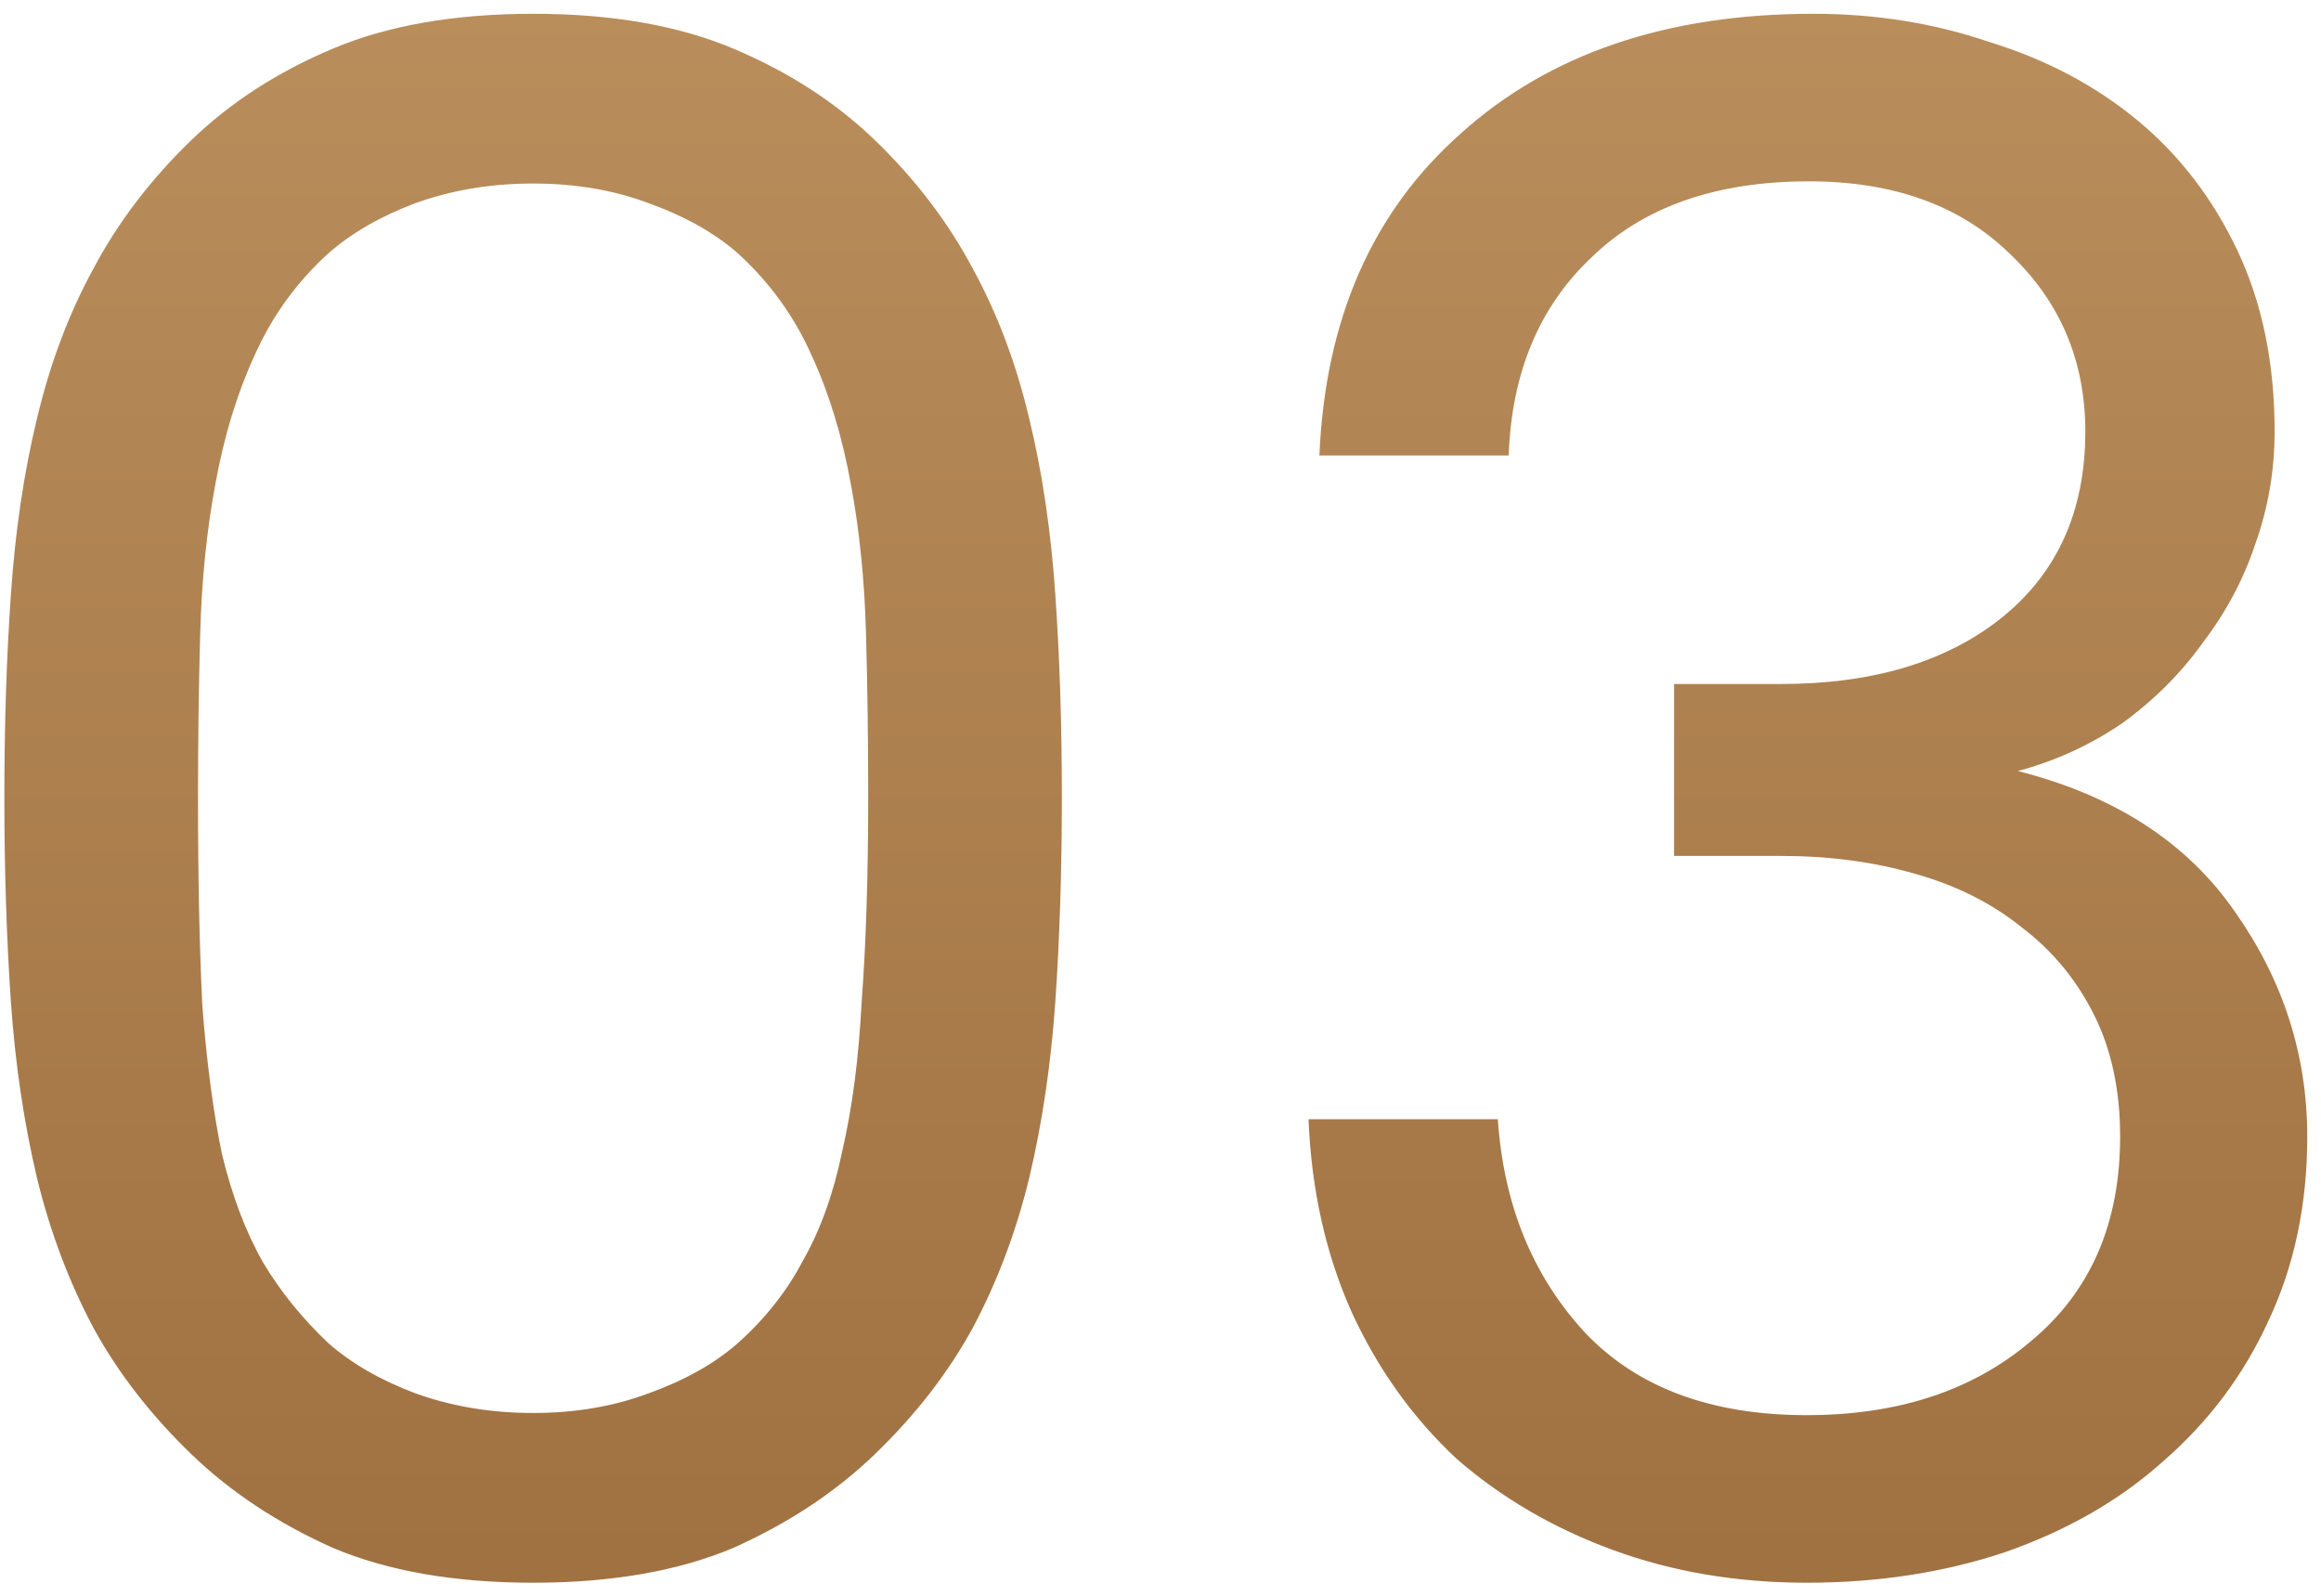
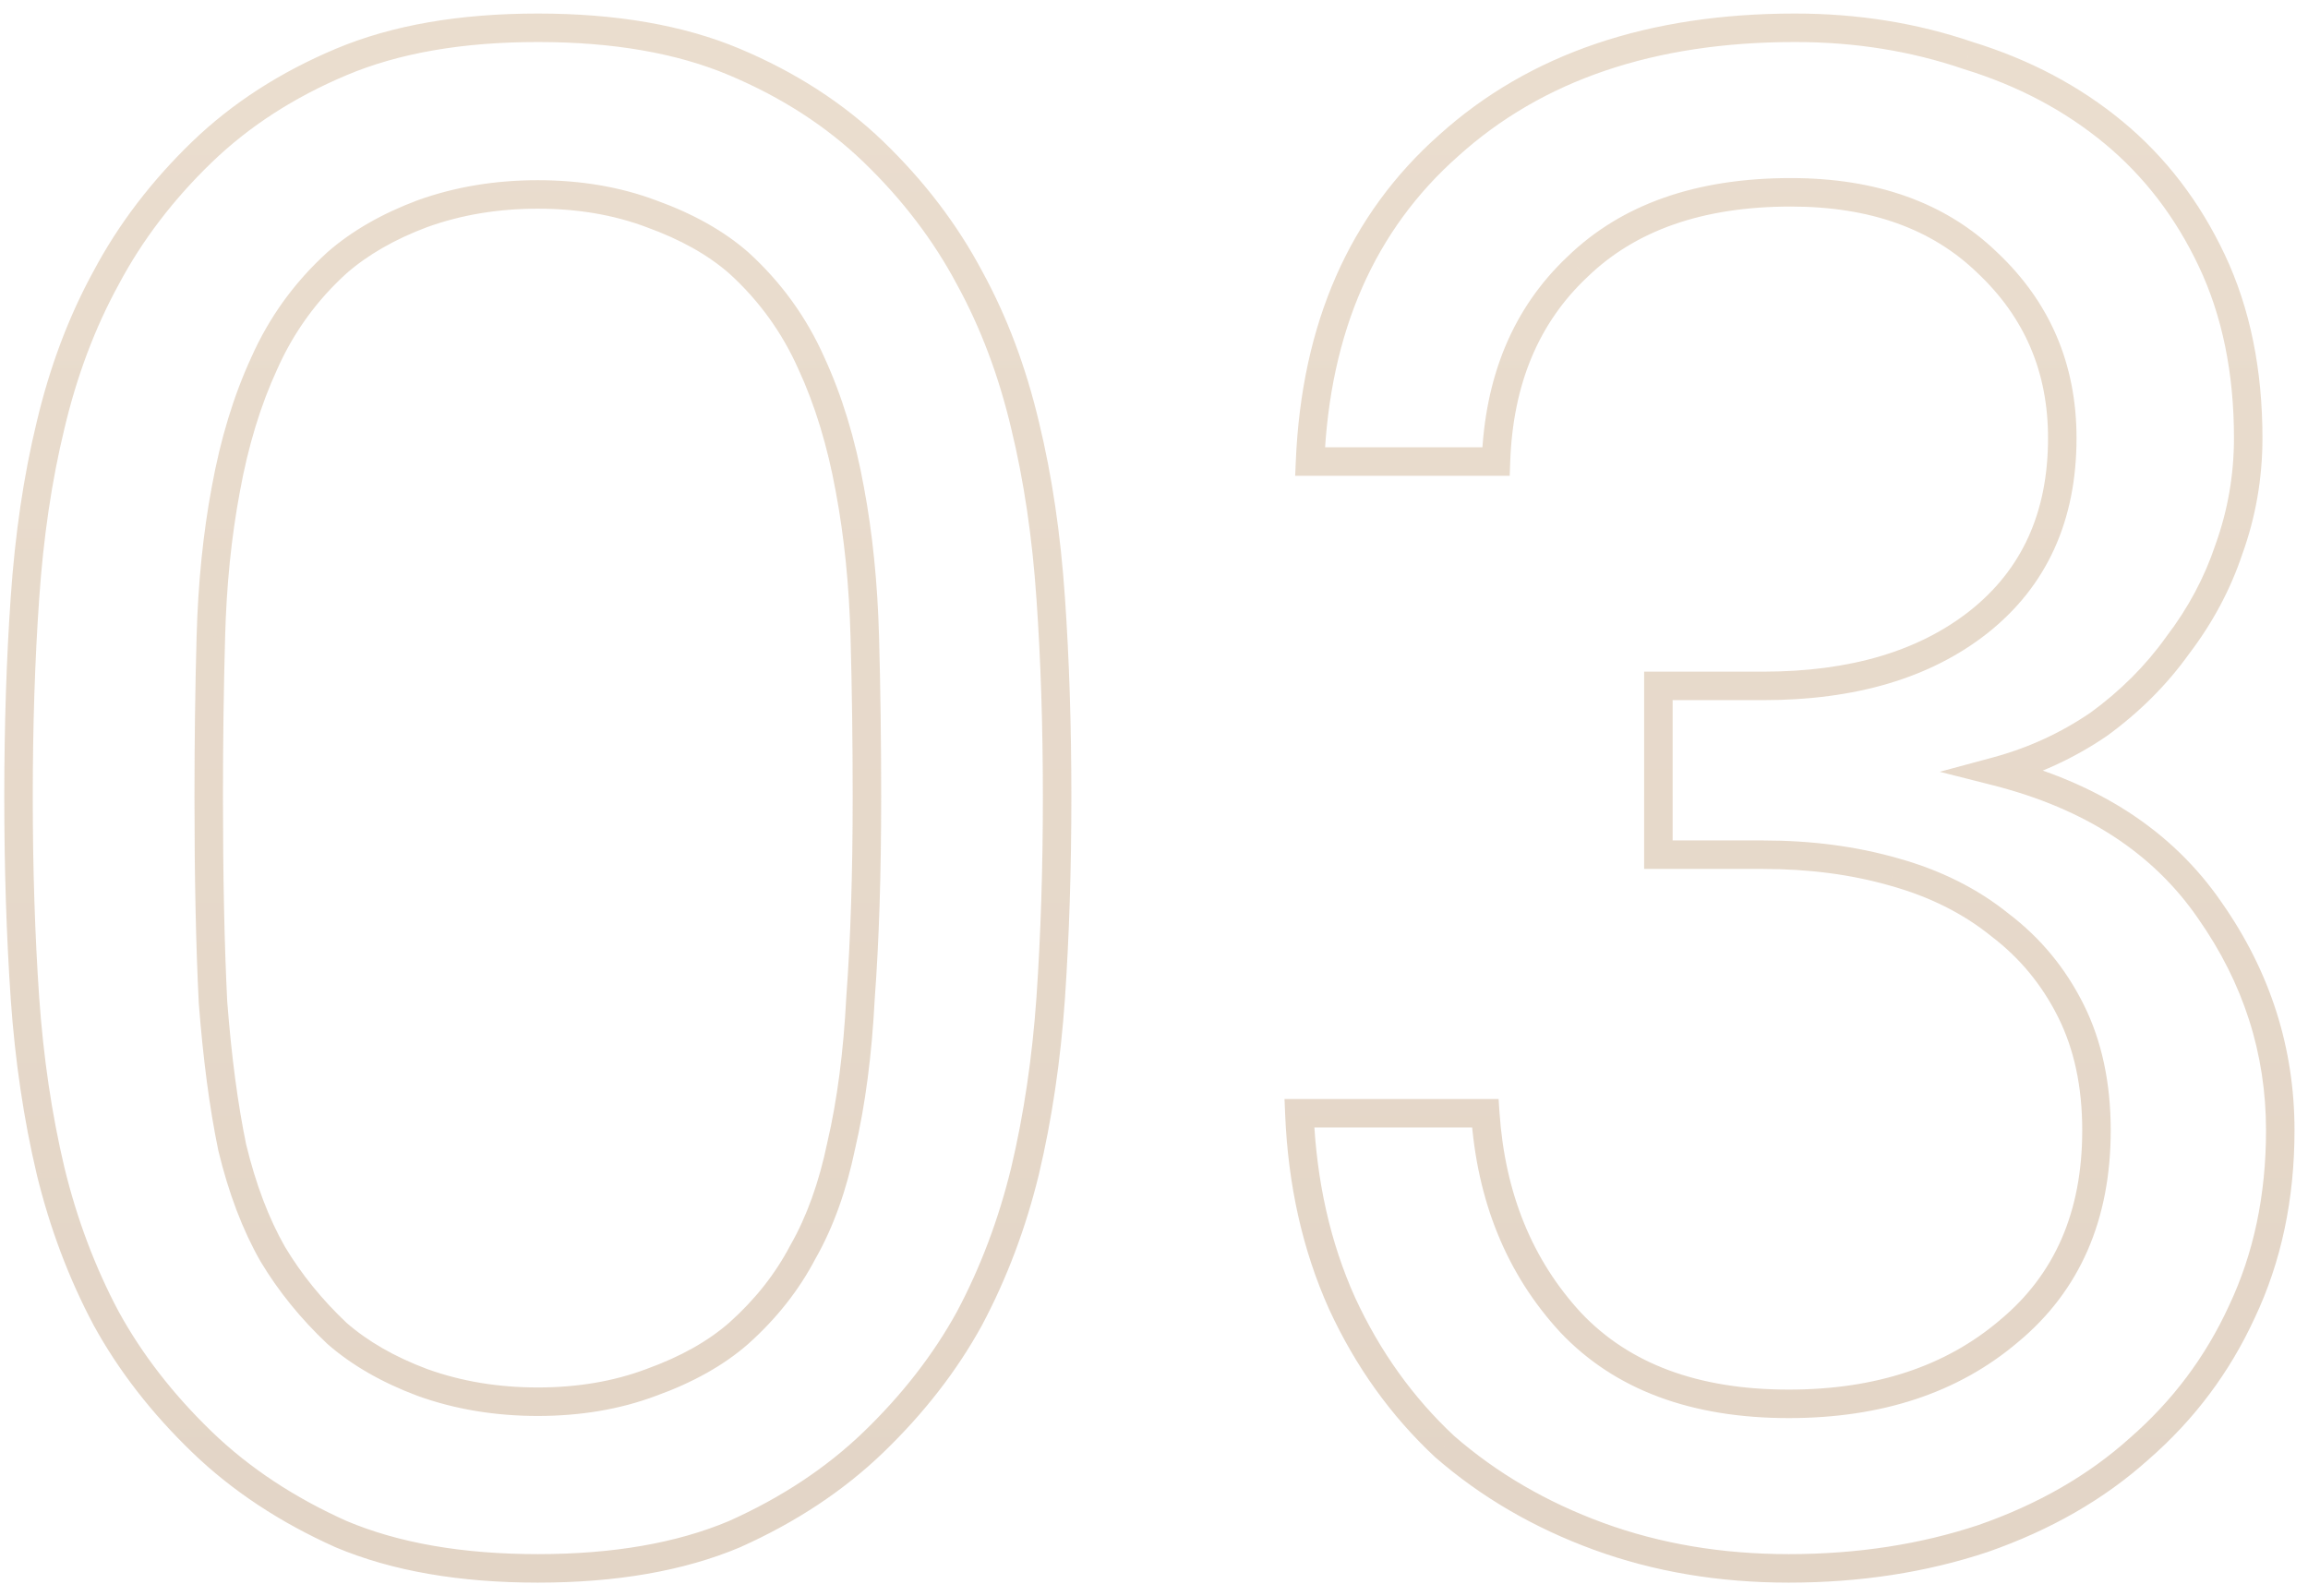
- <svg xmlns="http://www.w3.org/2000/svg" width="160" height="110" viewBox="0 0 160 110" fill="none">
-   <path d="M36.75 109.1C31.35 109.1 26.75 108.3 22.95 106.7C19.15 105 15.9 102.85 13.2 100.25C10.4 97.55 8.15 94.65 6.45 91.55C4.75 88.35 3.45 84.9 2.55 81.2C1.65 77.4 1.05 73.35 0.75 69.05C0.45 64.65 0.3 59.95 0.3 54.95C0.3 49.95 0.45 45.3 0.75 41C1.05 36.6 1.65 32.55 2.55 28.85C3.45 25.05 4.75 21.6 6.45 18.5C8.15 15.3 10.4 12.35 13.2 9.65C15.9 7.05 19.15 4.95 22.95 3.35C26.75 1.75 31.35 0.95 36.75 0.95C42.15 0.95 46.75 1.75 50.55 3.35C54.35 4.95 57.6 7.05 60.3 9.65C63.1 12.35 65.35 15.3 67.05 18.5C68.75 21.6 70.05 25.05 70.95 28.85C71.85 32.55 72.45 36.6 72.75 41C73.05 45.3 73.2 49.95 73.2 54.95C73.2 59.95 73.05 64.65 72.75 69.05C72.45 73.35 71.85 77.4 70.95 81.2C70.05 84.9 68.75 88.35 67.05 91.55C65.35 94.65 63.1 97.55 60.3 100.25C57.6 102.85 54.35 105 50.55 106.7C46.75 108.3 42.15 109.1 36.75 109.1ZM36.75 97.4C39.65 97.4 42.3 96.95 44.7 96.05C47.2 95.15 49.25 94 50.85 92.6C52.75 90.9 54.25 89 55.35 86.9C56.55 84.8 57.45 82.3 58.05 79.4C58.75 76.4 59.2 72.95 59.4 69.05C59.7 65.05 59.85 60.35 59.85 54.95C59.85 51.05 59.8 47.3 59.7 43.7C59.6 40 59.25 36.55 58.65 33.35C58.05 30.05 57.15 27.1 55.95 24.5C54.75 21.8 53.05 19.45 50.85 17.45C49.25 16.05 47.2 14.9 44.7 14C42.3 13.1 39.65 12.65 36.75 12.65C33.85 12.65 31.15 13.1 28.65 14C26.25 14.9 24.25 16.05 22.65 17.45C20.45 19.45 18.75 21.8 17.55 24.5C16.35 27.1 15.45 30.05 14.85 33.35C14.25 36.55 13.9 40 13.8 43.7C13.7 47.3 13.65 51.05 13.65 54.95C13.65 60.55 13.75 65.35 13.95 69.35C14.25 73.25 14.7 76.65 15.3 79.55C16 82.45 16.95 84.95 18.15 87.05C19.35 89.05 20.85 90.9 22.65 92.6C24.25 94 26.25 95.15 28.65 96.05C31.15 96.95 33.85 97.4 36.75 97.4ZM124.553 109.1C119.753 109.1 115.303 108.35 111.203 106.85C107.103 105.35 103.503 103.25 100.403 100.55C97.403 97.75 95.003 94.4 93.203 90.5C91.403 86.5 90.403 82.05 90.203 77.15H103.253C103.653 83.05 105.653 87.95 109.253 91.85C112.853 95.65 117.953 97.55 124.553 97.55C130.853 97.55 136.003 95.85 140.003 92.45C144.103 89.05 146.153 84.35 146.153 78.35C146.153 75.15 145.553 72.35 144.353 69.95C143.153 67.55 141.503 65.55 139.403 63.95C137.303 62.25 134.803 61 131.903 60.2C129.103 59.4 126.053 59 122.753 59H115.403V47.15H122.753C129.053 47.15 134.103 45.65 137.903 42.65C141.803 39.55 143.753 35.25 143.753 29.75C143.753 24.85 142.003 20.75 138.503 17.45C135.103 14.15 130.503 12.5 124.703 12.5C118.303 12.5 113.303 14.25 109.703 17.75C106.103 21.15 104.203 25.7 104.003 31.4H90.953C91.353 22 94.603 14.6 100.703 9.2C106.803 3.7 114.903 0.95 125.003 0.95C129.303 0.95 133.353 1.6 137.153 2.9C141.053 4.1 144.453 5.9 147.353 8.3C150.253 10.7 152.553 13.7 154.253 17.3C155.953 20.9 156.803 25.05 156.803 29.75C156.803 32.45 156.353 35.05 155.453 37.55C154.653 39.95 153.453 42.2 151.853 44.3C150.353 46.4 148.503 48.25 146.303 49.85C144.103 51.35 141.703 52.45 139.103 53.15C145.803 54.85 150.803 58.1 154.103 62.9C157.403 67.6 159.053 72.75 159.053 78.35C159.053 83.05 158.153 87.3 156.353 91.1C154.653 94.8 152.253 98 149.153 100.7C146.153 103.4 142.503 105.5 138.203 107C134.003 108.4 129.453 109.1 124.553 109.1Z" fill="url(#step-three_paint0_linear)" />
+ <svg xmlns="http://www.w3.org/2000/svg" width="162" height="112" viewBox="0 0 162 112" fill="none">
+   <path opacity="0.3" d="M23.95 107.7L23.542 108.613L23.552 108.617L23.562 108.622L23.95 107.7ZM14.2 101.25L13.506 101.97L13.506 101.97L14.2 101.25ZM7.45 92.55L6.567 93.019L6.573 93.031L7.45 92.55ZM3.55 82.2L2.577 82.43L2.578 82.436L3.55 82.2ZM1.75 70.05L0.752 70.118L0.752 70.12L1.75 70.05ZM1.75 42L2.748 42.07L2.748 42.068L1.75 42ZM3.55 29.85L4.522 30.086L4.523 30.081L3.55 29.85ZM7.45 19.5L8.327 19.981L8.333 19.969L7.45 19.5ZM14.2 10.65L13.506 9.93L13.506 9.93L14.2 10.65ZM23.95 4.35L23.562 3.428L23.95 4.35ZM51.55 4.35L51.938 3.428H51.938L51.55 4.35ZM61.3 10.65L61.994 9.93L61.994 9.93L61.3 10.65ZM68.05 19.5L67.167 19.969L67.173 19.981L68.05 19.5ZM71.95 29.85L70.977 30.081L70.978 30.086L71.95 29.85ZM73.75 42L72.752 42.068L72.752 42.07L73.75 42ZM73.75 70.05L74.748 70.12L74.748 70.118L73.75 70.05ZM71.95 82.2L72.922 82.436L72.923 82.43L71.95 82.2ZM68.05 92.55L68.927 93.031L68.933 93.019L68.05 92.55ZM61.3 101.25L61.994 101.97L61.994 101.97L61.3 101.25ZM51.55 107.7L51.938 108.622L51.948 108.617L51.958 108.613L51.55 107.7ZM45.7 97.05L45.361 96.109L45.349 96.114L45.7 97.05ZM51.85 93.6L52.508 94.353L52.517 94.345L51.85 93.6ZM56.35 87.9L55.482 87.404L55.473 87.42L55.464 87.436L56.35 87.9ZM59.05 80.4L58.076 80.173L58.073 80.185L58.071 80.197L59.05 80.4ZM60.4 70.05L59.403 69.975L59.402 69.987L59.401 69.999L60.4 70.05ZM60.7 44.7L59.7 44.727L59.7 44.728L60.7 44.7ZM59.65 34.35L58.666 34.529L58.667 34.534L59.65 34.35ZM56.95 25.5L56.036 25.906L56.039 25.913L56.042 25.919L56.95 25.5ZM51.85 18.45L52.523 17.71L52.516 17.704L52.508 17.697L51.85 18.45ZM45.7 15L45.349 15.936L45.361 15.941L45.7 15ZM29.65 15L29.311 14.059L29.299 14.064L29.65 15ZM23.65 18.45L22.991 17.697L22.984 17.704L22.977 17.71L23.65 18.45ZM18.55 25.5L19.458 25.919L19.461 25.913L19.464 25.906L18.55 25.5ZM15.85 34.35L16.833 34.534L16.834 34.529L15.85 34.35ZM14.8 44.7L15.8 44.728L15.8 44.727L14.8 44.7ZM14.95 70.35L13.951 70.4L13.952 70.413L13.953 70.427L14.95 70.35ZM16.3 80.55L15.321 80.753L15.324 80.769L15.328 80.785L16.3 80.55ZM19.15 88.05L18.282 88.546L18.287 88.555L18.293 88.564L19.15 88.05ZM23.65 93.6L22.963 94.327L22.977 94.34L22.991 94.353L23.65 93.6ZM29.65 97.05L29.299 97.986L29.311 97.991L29.65 97.05ZM37.75 109.1C32.444 109.1 27.984 108.313 24.338 106.778L23.562 108.622C27.516 110.287 32.256 111.1 37.75 111.1V109.1ZM24.358 106.787C20.652 105.129 17.502 103.041 14.894 100.53L13.506 101.97C16.298 104.659 19.648 106.871 23.542 108.613L24.358 106.787ZM14.894 100.53C12.159 97.893 9.974 95.072 8.327 92.069L6.573 93.031C8.326 96.228 10.64 99.207 13.506 101.97L14.894 100.53ZM8.333 92.081C6.674 88.958 5.403 85.587 4.522 81.964L2.578 82.436C3.497 86.213 4.826 89.742 6.567 93.019L8.333 92.081ZM4.523 81.969C3.637 78.228 3.044 74.232 2.748 69.98L0.752 70.12C1.056 74.468 1.663 78.573 2.577 82.43L4.523 81.969ZM2.748 69.982C2.449 65.607 2.3 60.93 2.3 55.95H0.3C0.3 60.97 0.451 65.693 0.752 70.118L2.748 69.982ZM2.3 55.95C2.3 50.97 2.449 46.343 2.748 42.07L0.752 41.93C0.451 46.257 0.3 50.93 0.3 55.95H2.3ZM2.748 42.068C3.044 37.716 3.637 33.723 4.522 30.086L2.578 29.614C1.663 33.377 1.056 37.484 0.752 41.932L2.748 42.068ZM4.523 30.081C5.405 26.359 6.674 22.994 8.327 19.981L6.573 19.019C4.826 22.206 3.495 25.741 2.577 29.619L4.523 30.081ZM8.333 19.969C9.98 16.869 12.164 14.002 14.894 11.37L13.506 9.93C10.636 12.698 8.32 15.731 6.567 19.031L8.333 19.969ZM14.894 11.37C17.497 8.864 20.64 6.829 24.338 5.272L23.562 3.428C19.66 5.071 16.303 7.236 13.506 9.93L14.894 11.37ZM24.338 5.272C27.984 3.737 32.444 2.95 37.75 2.95V0.95C32.256 0.95 27.516 1.763 23.562 3.428L24.338 5.272ZM37.75 2.95C43.056 2.95 47.516 3.737 51.162 5.272L51.938 3.428C47.984 1.763 43.244 0.95 37.75 0.95V2.95ZM51.162 5.272C54.86 6.829 58.003 8.864 60.606 11.37L61.994 9.93C59.197 7.236 55.84 5.071 51.938 3.428L51.162 5.272ZM60.606 11.37C63.336 14.002 65.52 16.869 67.167 19.969L68.933 19.031C67.18 15.731 64.864 12.698 61.994 9.93L60.606 11.37ZM67.173 19.981C68.826 22.994 70.096 26.359 70.977 30.081L72.923 29.619C72.004 25.741 70.674 22.206 68.927 19.019L67.173 19.981ZM70.978 30.086C71.863 33.723 72.456 37.716 72.752 42.068L74.748 41.932C74.444 37.484 73.837 33.377 72.922 29.614L70.978 30.086ZM72.752 42.07C73.051 46.343 73.2 50.97 73.2 55.95H75.2C75.2 50.93 75.049 46.257 74.748 41.93L72.752 42.07ZM73.2 55.95C73.2 60.93 73.051 65.607 72.752 69.982L74.748 70.118C75.049 65.693 75.2 60.97 75.2 55.95H73.2ZM72.752 69.98C72.456 74.232 71.863 78.228 70.977 81.969L72.923 82.43C73.837 78.573 74.444 74.468 74.748 70.12L72.752 69.98ZM70.978 81.964C70.097 85.587 68.826 88.958 67.167 92.081L68.933 93.019C70.674 89.742 72.003 86.213 72.922 82.436L70.978 81.964ZM67.173 92.069C65.526 95.072 63.34 97.893 60.606 100.53L61.994 101.97C64.859 99.207 67.174 96.228 68.927 93.031L67.173 92.069ZM60.606 100.53C57.998 103.041 54.848 105.129 51.142 106.787L51.958 108.613C55.852 106.871 59.202 104.659 61.994 101.97L60.606 100.53ZM51.162 106.778C47.516 108.313 43.056 109.1 37.75 109.1V111.1C43.244 111.1 47.984 110.287 51.938 108.622L51.162 106.778ZM37.75 99.4C40.754 99.4 43.525 98.934 46.051 97.986L45.349 96.114C43.075 96.966 40.546 97.4 37.75 97.4V99.4ZM46.039 97.991C48.628 97.059 50.794 95.852 52.508 94.353L51.191 92.847C49.706 94.148 47.772 95.241 45.361 96.109L46.039 97.991ZM52.517 94.345C54.499 92.571 56.076 90.578 57.236 88.364L55.464 87.436C54.424 89.422 53.001 91.229 51.183 92.855L52.517 94.345ZM57.218 88.396C58.481 86.187 59.413 83.583 60.029 80.603L58.071 80.197C57.487 83.017 56.619 85.413 55.482 87.404L57.218 88.396ZM60.024 80.627C60.74 77.556 61.196 74.046 61.399 70.101L59.401 69.999C59.204 73.854 58.76 77.243 58.076 80.173L60.024 80.627ZM61.397 70.125C61.7 66.093 61.85 61.367 61.85 55.95H59.85C59.85 61.333 59.7 66.007 59.403 69.975L61.397 70.125ZM61.85 55.95C61.85 52.041 61.8 48.282 61.7 44.672L59.7 44.728C59.8 48.318 59.85 52.059 59.85 55.95H61.85ZM61.7 44.673C61.598 40.927 61.244 37.424 60.633 34.166L58.667 34.534C59.256 37.676 59.602 41.073 59.7 44.727L61.7 44.673ZM60.634 34.171C60.021 30.802 59.099 27.769 57.858 25.081L56.042 25.919C57.201 28.431 58.079 31.298 58.666 34.529L60.634 34.171ZM57.864 25.094C56.607 22.266 54.825 19.803 52.523 17.71L51.177 19.19C53.275 21.097 54.893 23.334 56.036 25.906L57.864 25.094ZM52.508 17.697C50.794 16.198 48.628 14.991 46.039 14.059L45.361 15.941C47.772 16.809 49.706 17.902 51.191 19.203L52.508 17.697ZM46.051 14.064C43.525 13.116 40.754 12.65 37.75 12.65V14.65C40.546 14.65 43.075 15.084 45.349 15.936L46.051 14.064ZM37.75 12.65C34.745 12.65 31.929 13.117 29.311 14.059L29.989 15.941C32.371 15.083 34.955 14.65 37.75 14.65V12.65ZM29.299 14.064C26.809 14.998 24.699 16.204 22.991 17.697L24.308 19.203C25.801 17.896 27.691 16.802 30.001 15.936L29.299 14.064ZM22.977 17.71C20.675 19.803 18.893 22.266 17.636 25.094L19.464 25.906C20.607 23.334 22.225 21.097 24.323 19.19L22.977 17.71ZM17.642 25.081C16.401 27.769 15.479 30.802 14.866 34.171L16.834 34.529C17.421 31.298 18.299 28.431 19.458 25.919L17.642 25.081ZM14.867 34.166C14.256 37.424 13.902 40.927 13.8 44.673L15.8 44.727C15.898 41.073 16.244 37.676 16.833 34.534L14.867 34.166ZM13.8 44.672C13.7 48.282 13.65 52.041 13.65 55.95H15.65C15.65 52.059 15.7 48.318 15.8 44.728L13.8 44.672ZM13.65 55.95C13.65 61.561 13.75 66.378 13.951 70.4L15.949 70.3C15.75 66.322 15.65 61.539 15.65 55.95H13.65ZM13.953 70.427C14.255 74.356 14.71 77.8 15.321 80.753L17.279 80.347C16.69 77.5 16.245 74.144 15.947 70.273L13.953 70.427ZM15.328 80.785C16.045 83.756 17.026 86.348 18.282 88.546L20.018 87.554C18.874 85.552 17.955 83.144 17.272 80.315L15.328 80.785ZM18.293 88.564C19.542 90.647 21.101 92.568 22.963 94.327L24.337 92.873C22.599 91.232 21.158 89.453 20.008 87.535L18.293 88.564ZM22.991 94.353C24.699 95.846 26.809 97.052 29.299 97.986L30.001 96.114C27.691 95.248 25.801 94.154 24.308 92.847L22.991 94.353ZM29.311 97.991C31.929 98.933 34.745 99.4 37.75 99.4V97.4C34.955 97.4 32.371 96.967 29.989 96.109L29.311 97.991ZM112.203 107.85L112.546 106.911L112.203 107.85ZM101.403 101.55L100.72 102.281L100.733 102.293L100.746 102.304L101.403 101.55ZM94.203 91.5L93.291 91.91L93.295 91.919L94.203 91.5ZM91.203 78.15V77.15H90.161L90.204 78.191L91.203 78.15ZM104.253 78.15L105.25 78.082L105.187 77.15H104.253V78.15ZM110.253 92.85L109.518 93.528L109.527 93.538L110.253 92.85ZM141.003 93.45L140.364 92.68L140.355 92.688L141.003 93.45ZM145.353 70.95L146.247 70.503L145.353 70.95ZM140.403 64.95L139.774 65.727L139.785 65.737L139.797 65.745L140.403 64.95ZM132.903 61.2L132.628 62.162L132.637 62.164L132.903 61.2ZM116.403 60H115.403V61H116.403V60ZM116.403 48.15V47.15H115.403V48.15H116.403ZM138.903 43.65L139.522 44.435L139.525 44.433L138.903 43.65ZM139.503 18.45L138.806 19.168L138.811 19.173L138.817 19.178L139.503 18.45ZM110.703 18.75L111.389 19.477L111.395 19.472L111.4 19.467L110.703 18.75ZM105.003 32.4V33.4H105.968L106.002 32.435L105.003 32.4ZM91.953 32.4L90.954 32.358L90.909 33.4H91.953V32.4ZM101.703 10.2L102.366 10.949L102.372 10.943L101.703 10.2ZM138.153 3.9L137.829 4.846L137.844 4.851L137.859 4.856L138.153 3.9ZM148.353 9.3L148.99 8.53L148.353 9.3ZM155.253 18.3L154.348 18.727L155.253 18.3ZM156.453 38.55L155.512 38.211L155.508 38.222L155.504 38.234L156.453 38.55ZM152.853 45.3L152.057 44.694L152.048 44.706L152.039 44.719L152.853 45.3ZM147.303 50.85L147.866 51.676L147.879 51.668L147.891 51.659L147.303 50.85ZM140.103 54.15L139.843 53.184L136.15 54.179L139.857 55.119L140.103 54.15ZM155.103 63.9L154.279 64.467L154.284 64.475L155.103 63.9ZM157.353 92.1L156.449 91.672L156.444 91.683L157.353 92.1ZM150.153 101.7L149.496 100.946L149.49 100.951L149.484 100.957L150.153 101.7ZM139.203 108L139.519 108.949L139.532 108.944L139.203 108ZM125.553 109.1C120.858 109.1 116.526 108.367 112.546 106.911L111.859 108.789C116.08 110.333 120.647 111.1 125.553 111.1V109.1ZM112.546 106.911C108.554 105.45 105.062 103.411 102.06 100.796L100.746 102.304C103.944 105.089 107.652 107.25 111.859 108.789L112.546 106.911ZM102.085 100.819C99.184 98.112 96.859 94.869 95.111 91.081L93.295 91.919C95.147 95.931 97.621 99.388 100.72 102.281L102.085 100.819ZM95.115 91.09C93.373 87.219 92.397 82.897 92.202 78.109L90.204 78.191C90.408 83.203 91.433 87.781 93.291 91.91L95.115 91.09ZM91.203 79.15H104.253V77.15H91.203V79.15ZM103.255 78.218C103.669 84.318 105.745 89.441 109.518 93.528L110.988 92.172C107.56 88.459 105.637 83.782 105.25 78.082L103.255 78.218ZM109.527 93.538C113.362 97.586 118.754 99.55 125.553 99.55V97.55C119.151 97.55 114.343 95.714 110.979 92.162L109.527 93.538ZM125.553 99.55C132.04 99.55 137.435 97.795 141.65 94.212L140.355 92.688C136.57 95.905 131.665 97.55 125.553 97.55V99.55ZM141.641 94.22C146.001 90.604 148.153 85.605 148.153 79.35H146.153C146.153 85.095 144.205 89.496 140.364 92.68L141.641 94.22ZM148.153 79.35C148.153 76.024 147.529 73.066 146.247 70.503L144.458 71.397C145.577 73.634 146.153 76.276 146.153 79.35H148.153ZM146.247 70.503C144.98 67.969 143.232 65.849 141.009 64.155L139.797 65.745C141.773 67.251 143.325 69.132 144.458 71.397L146.247 70.503ZM141.032 64.173C138.813 62.377 136.186 61.068 133.169 60.236L132.637 62.164C135.419 62.932 137.792 64.123 139.774 65.727L141.032 64.173ZM133.177 60.239C130.277 59.41 127.134 59 123.753 59V61C126.972 61 129.928 61.39 132.628 62.161L133.177 60.239ZM123.753 59H116.403V61H123.753V59ZM117.403 60V48.15H115.403V60H117.403ZM116.403 49.15H123.753V47.15H116.403V49.15ZM123.753 49.15C130.209 49.15 135.499 47.611 139.522 44.435L138.283 42.865C134.707 45.689 129.896 47.15 123.753 47.15V49.15ZM139.525 44.433C143.691 41.122 145.753 36.519 145.753 30.75H143.753C143.753 35.981 141.915 39.978 138.28 42.867L139.525 44.433ZM145.753 30.75C145.753 25.58 143.893 21.215 140.189 17.722L138.817 19.178C142.112 22.285 143.753 26.12 143.753 30.75H145.753ZM140.199 17.732C136.573 14.212 131.701 12.5 125.703 12.5V14.5C131.304 14.5 135.633 16.087 138.806 19.168L140.199 17.732ZM125.703 12.5C119.117 12.5 113.84 14.305 110.006 18.033L111.4 19.467C114.766 16.195 119.488 14.5 125.703 14.5V12.5ZM110.016 18.023C106.196 21.631 104.211 26.445 104.003 32.365L106.002 32.435C106.194 26.955 108.01 22.669 111.389 19.477L110.016 18.023ZM105.003 31.4H91.953V33.4H105.003V31.4ZM92.952 32.443C93.342 23.268 96.501 16.14 102.366 10.949L101.04 9.451C94.705 15.059 91.363 22.732 90.954 32.358L92.952 32.443ZM102.372 10.943C108.249 5.644 116.091 2.95 126.003 2.95V0.95C115.715 0.95 107.357 3.756 101.033 9.457L102.372 10.943ZM126.003 2.95C130.2 2.95 134.14 3.584 137.829 4.846L138.476 2.954C134.565 1.616 130.405 0.95 126.003 0.95V2.95ZM137.859 4.856C141.644 6.02 144.925 7.761 147.715 10.07L148.99 8.53C145.981 6.039 142.462 4.18 138.447 2.944L137.859 4.856ZM147.715 10.07C150.496 12.371 152.707 15.252 154.348 18.727L156.157 17.873C154.398 14.148 152.01 11.028 148.99 8.53L147.715 10.07ZM154.348 18.727C155.975 22.172 156.803 26.171 156.803 30.75H158.803C158.803 25.929 157.93 21.628 156.157 17.873L154.348 18.727ZM156.803 30.75C156.803 33.336 156.372 35.822 155.512 38.211L157.394 38.889C158.333 36.278 158.803 33.564 158.803 30.75H156.803ZM155.504 38.234C154.74 40.525 153.594 42.678 152.057 44.694L153.648 45.906C155.312 43.722 156.565 41.375 157.401 38.866L155.504 38.234ZM152.039 44.719C150.605 46.727 148.832 48.501 146.715 50.041L147.891 51.659C150.173 49.999 152.101 48.073 153.666 45.881L152.039 44.719ZM146.739 50.024C144.633 51.46 142.336 52.513 139.843 53.184L140.363 55.116C143.07 54.387 145.572 53.24 147.866 51.676L146.739 50.024ZM139.857 55.119C146.368 56.771 151.141 59.903 154.279 64.466L155.927 63.334C152.465 58.297 147.238 54.929 140.349 53.181L139.857 55.119ZM154.284 64.475C157.469 69.011 159.053 73.961 159.053 79.35H161.053C161.053 73.539 159.336 68.189 155.921 63.325L154.284 64.475ZM159.053 79.35C159.053 83.919 158.179 88.021 156.449 91.672L158.256 92.528C160.127 88.579 161.053 84.18 161.053 79.35H159.053ZM156.444 91.683C154.804 95.252 152.49 98.338 149.496 100.946L150.81 102.454C154.015 99.662 156.502 96.347 158.261 92.517L156.444 91.683ZM149.484 100.957C146.594 103.557 143.064 105.594 138.873 107.056L139.532 108.944C143.941 107.406 147.711 105.243 150.822 102.443L149.484 100.957ZM138.887 107.051C134.799 108.414 130.357 109.1 125.553 109.1V111.1C130.549 111.1 135.207 110.386 139.519 108.949L138.887 107.051Z" fill="url(#step-three_paint0_linear)" />
  <defs>
-     <linearGradient id="step-three_paint0_linear" x1="79.5" y1="-22" x2="79.5" y2="128" gradientUnits="userSpaceOnUse">
+     <linearGradient id="step-three_paint0_linear" x1="80.5" y1="-21" x2="80.5" y2="129" gradientUnits="userSpaceOnUse">
      <stop stop-color="#BE9461" />
      <stop offset="1" stop-color="#9C6C3C" />
    </linearGradient>
  </defs>
</svg>
